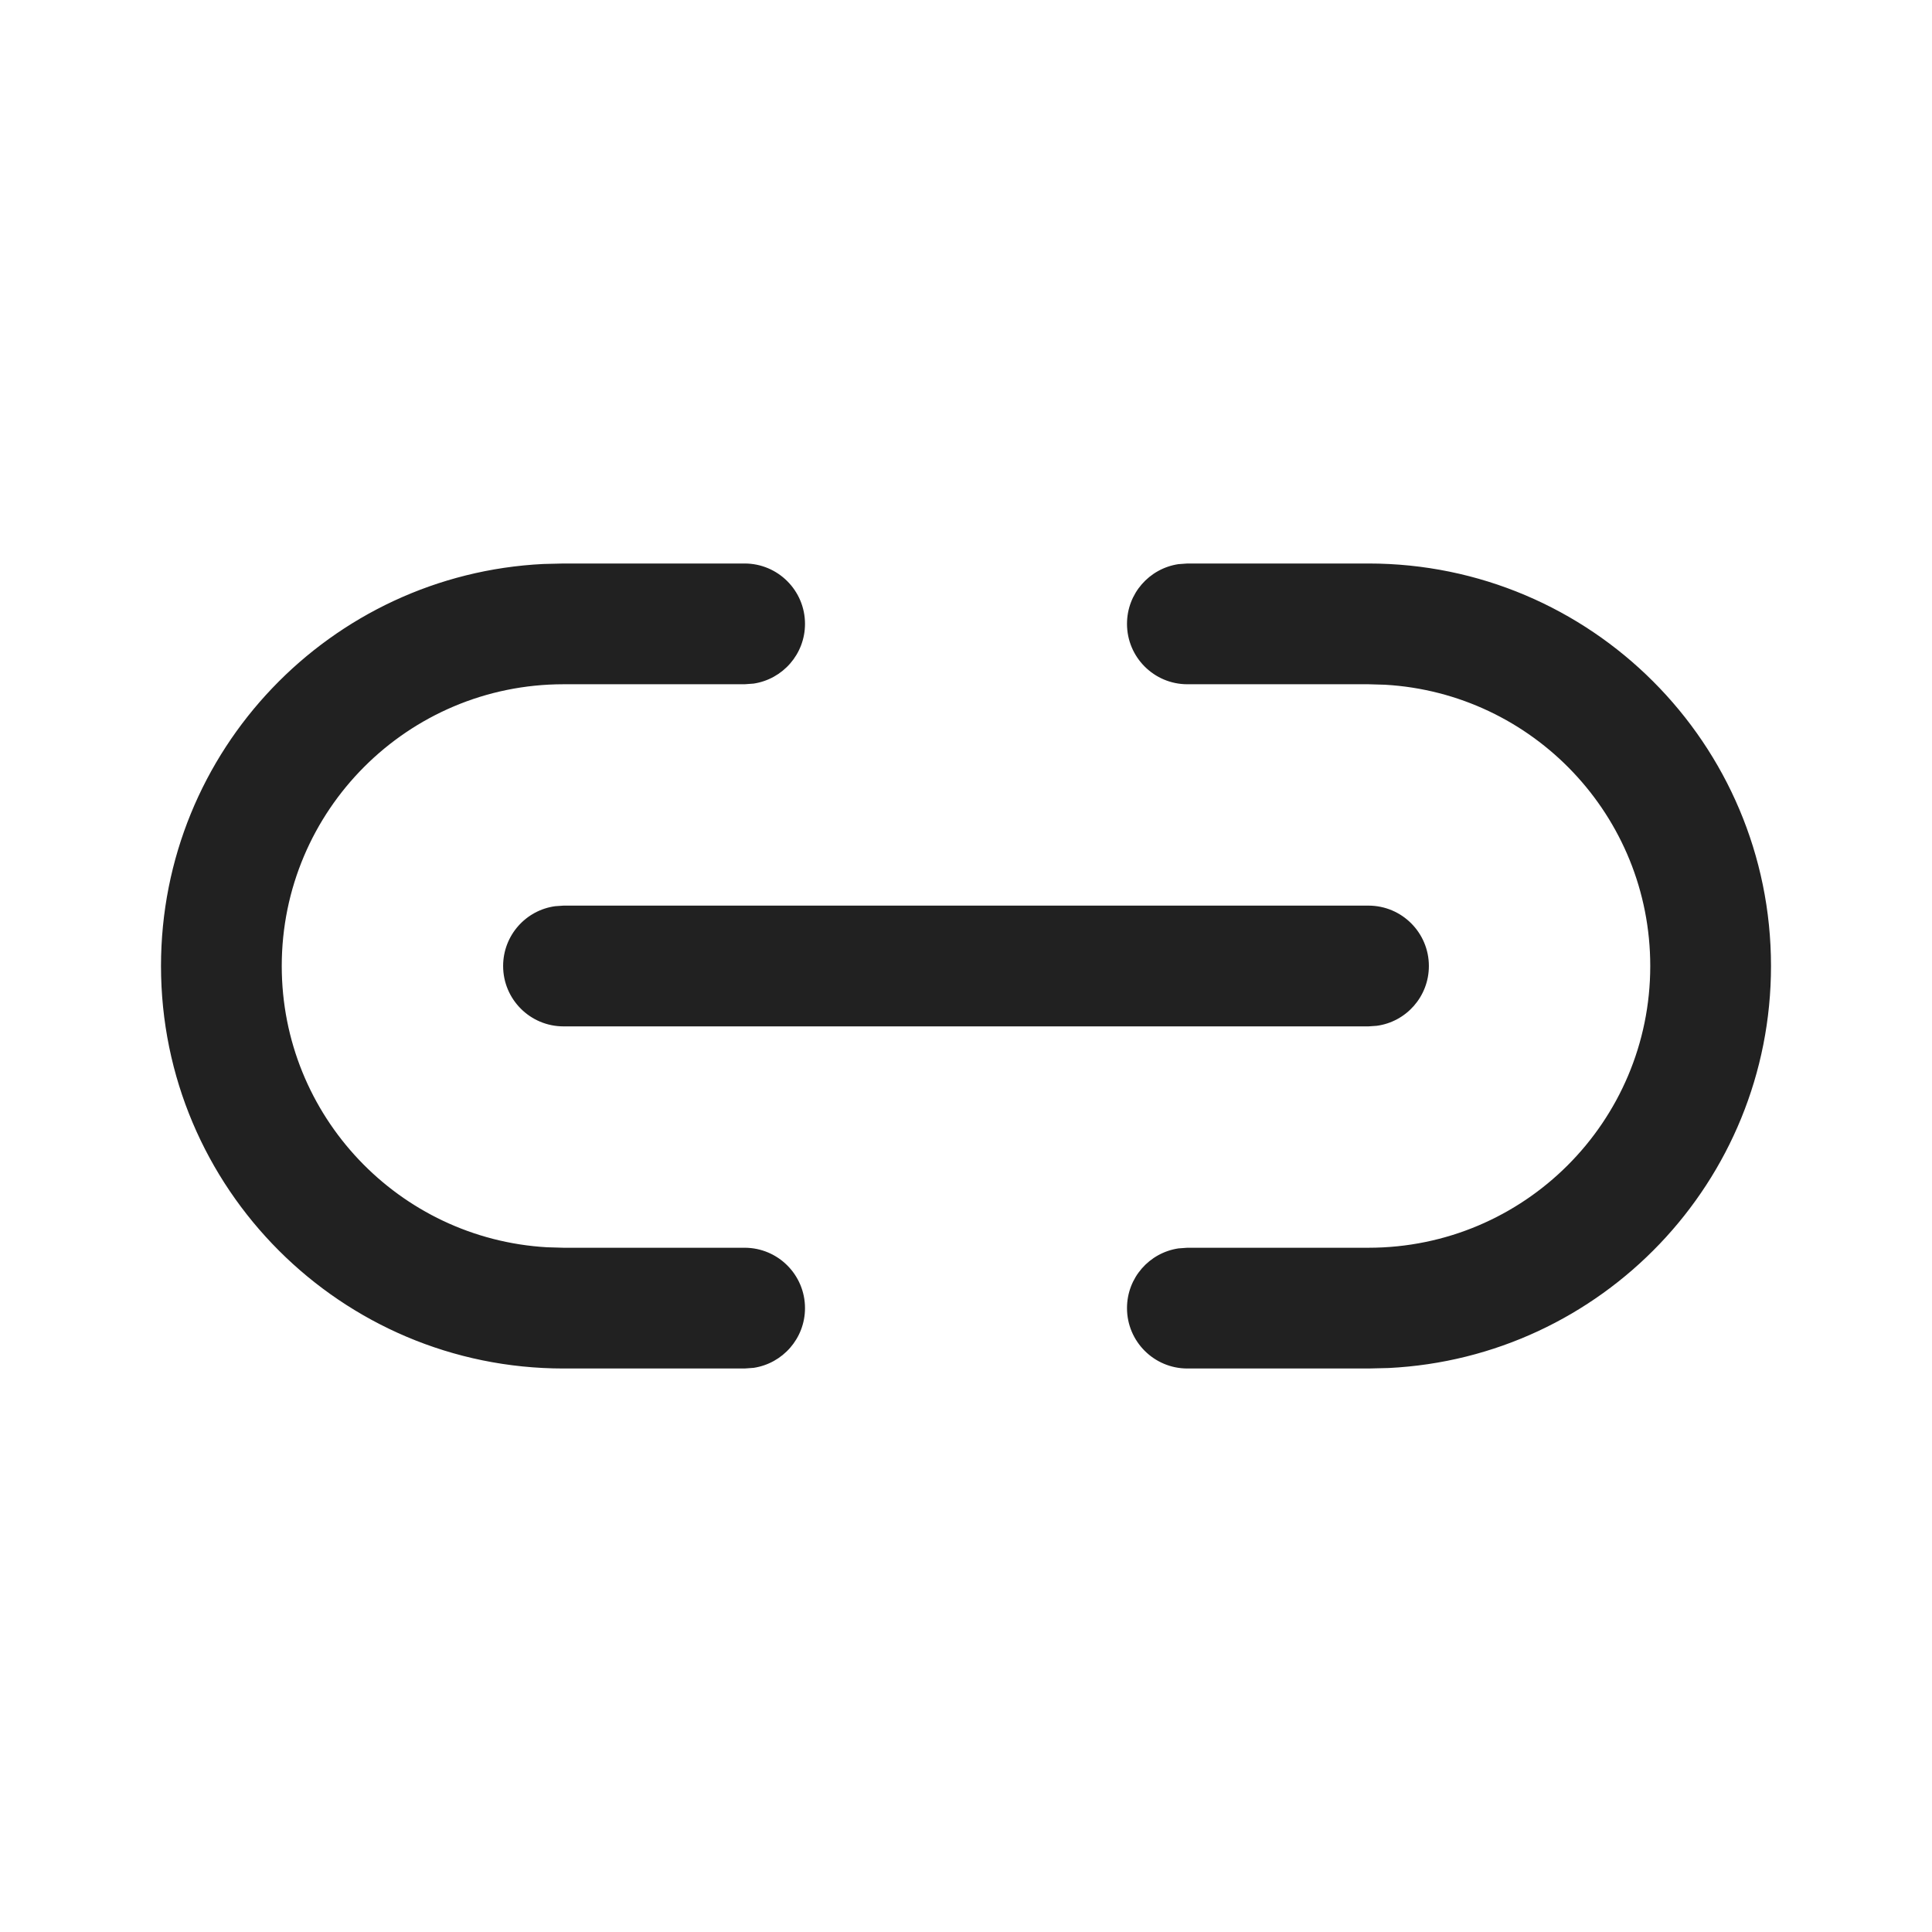
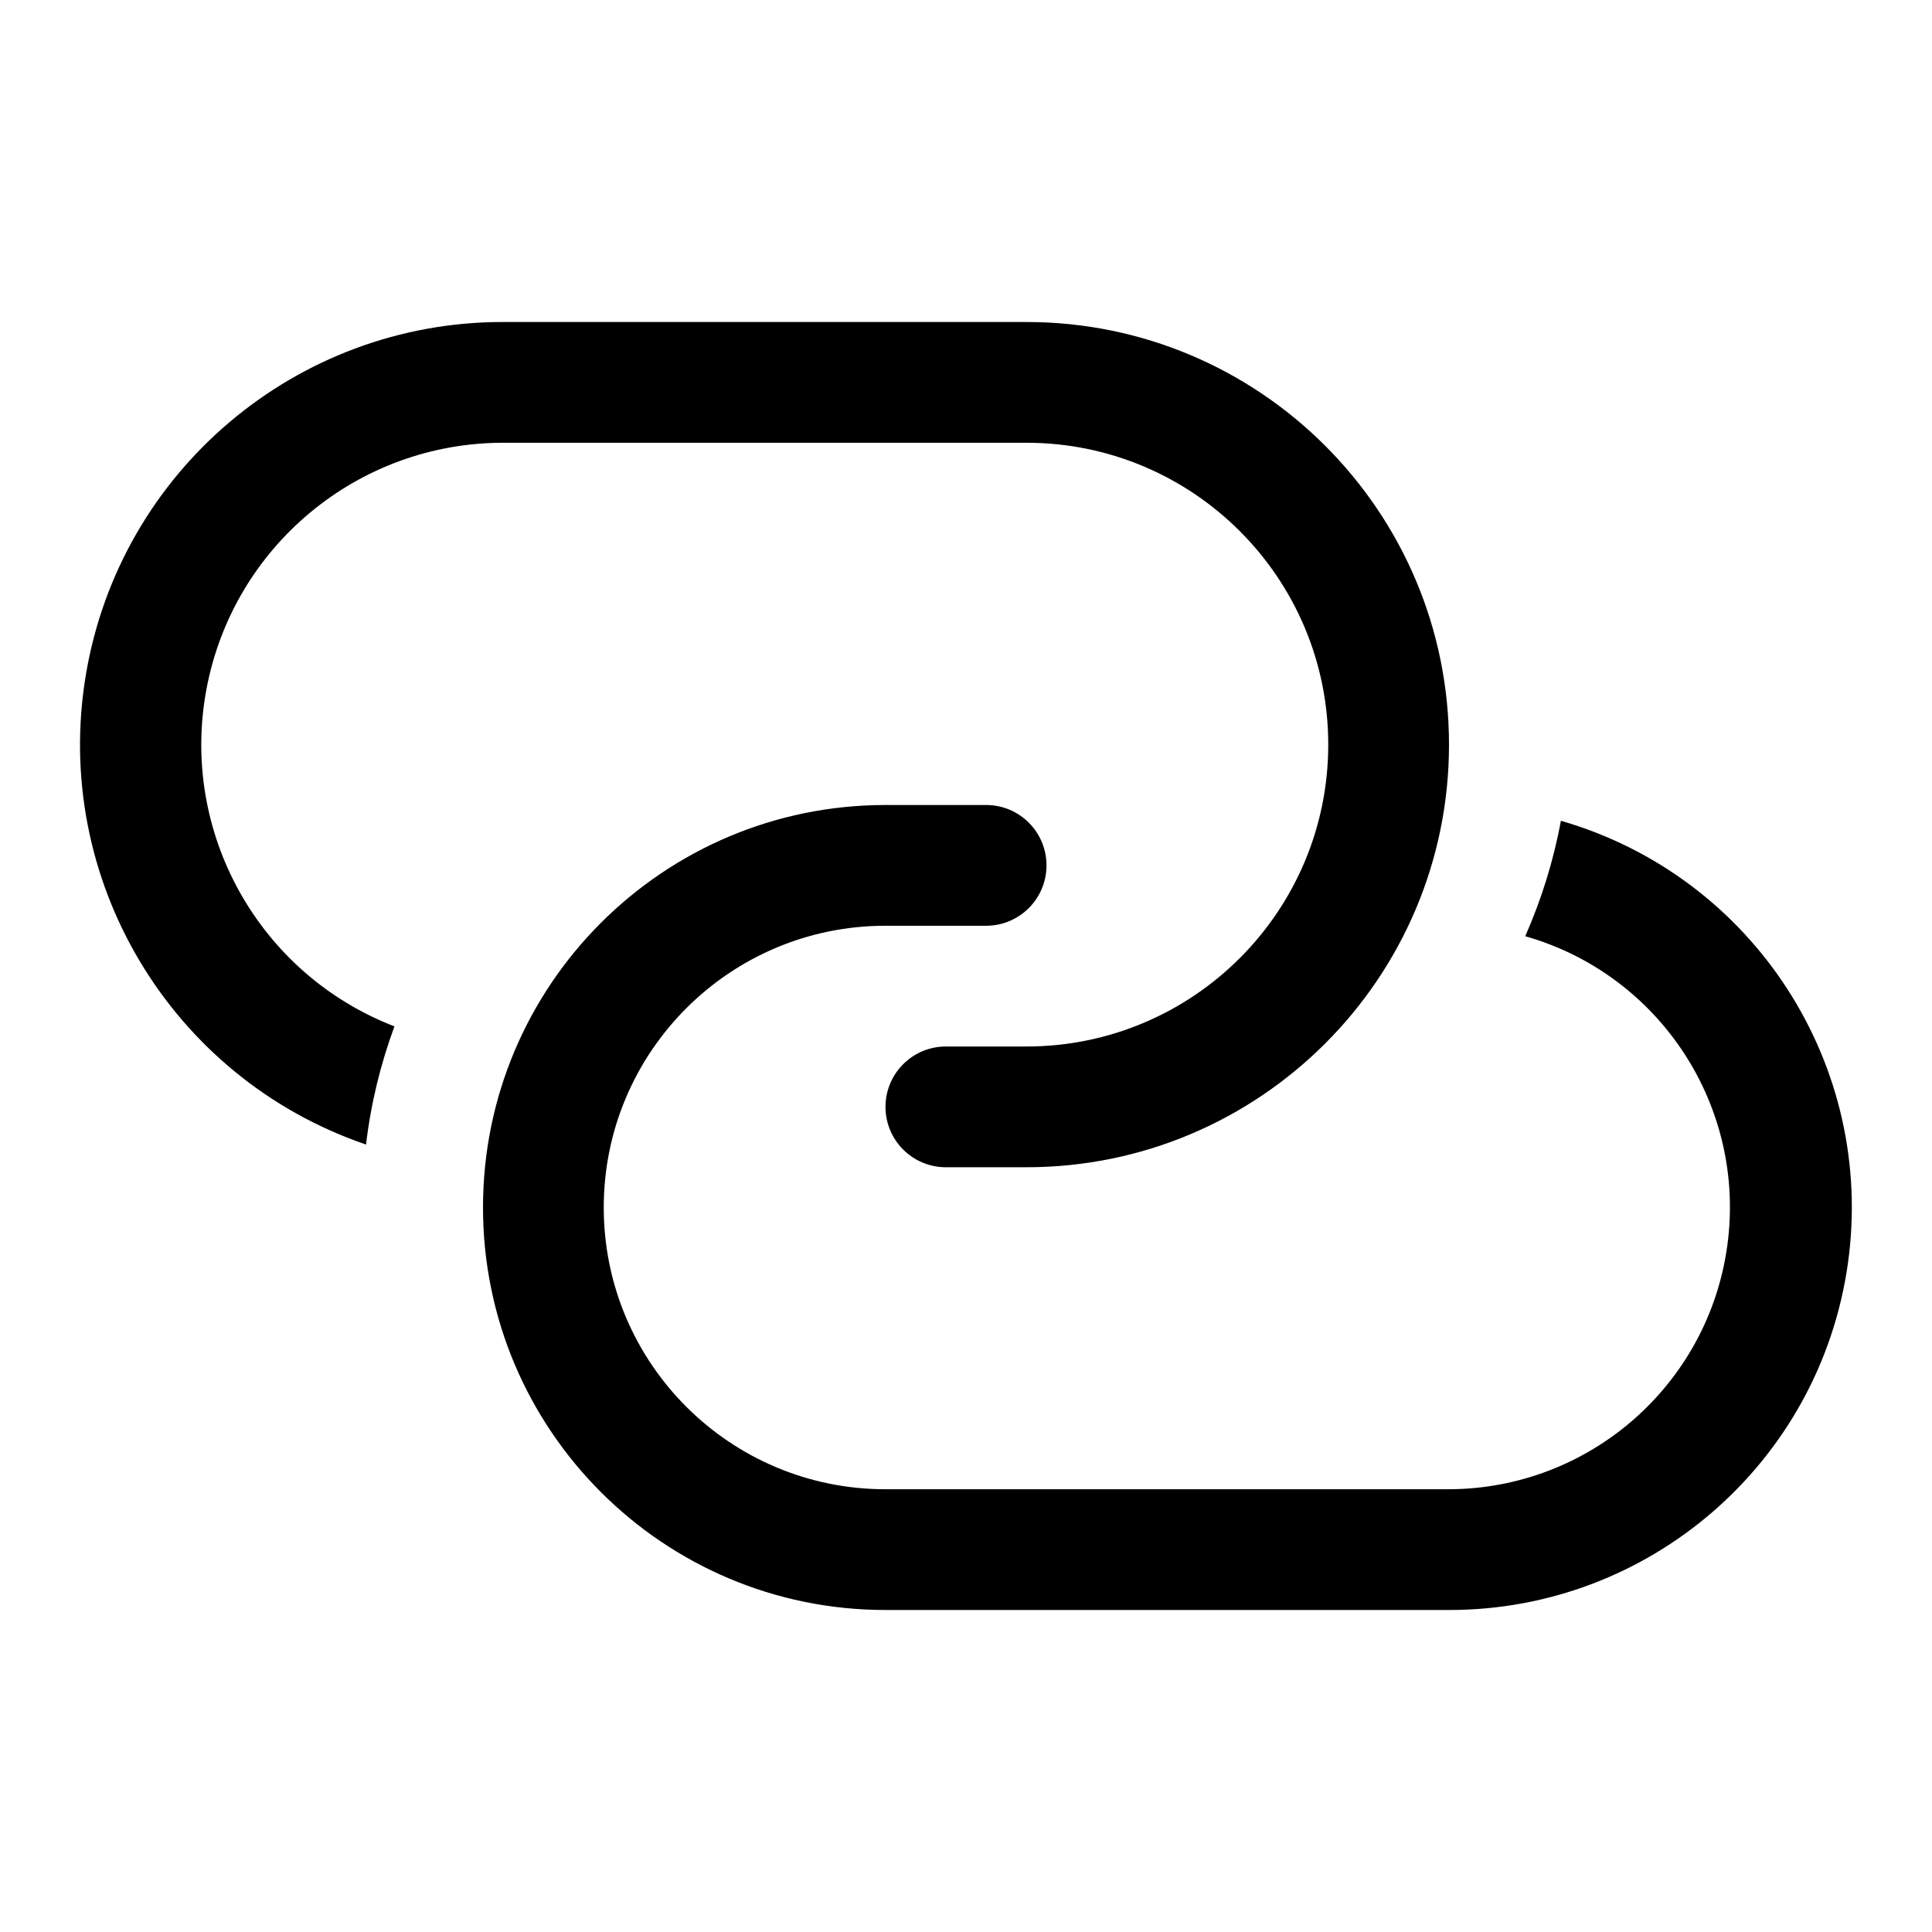
- <svg xmlns="http://www.w3.org/2000/svg" width="24" height="24" viewBox="0 0 24 24" fill="none">
-   <path d="M9.25 7C9.664 7 10 7.336 10 7.75C10 8.127 9.722 8.438 9.361 8.492L9.25 8.5H7C5.067 8.5 3.5 10.067 3.5 12C3.5 13.864 4.957 15.388 6.794 15.494L7 15.5H9.25C9.664 15.5 10 15.836 10 16.25C10 16.627 9.722 16.938 9.361 16.992L9.25 17H7C4.239 17 2 14.761 2 12C2 9.322 4.105 7.136 6.75 7.006L7 7H9.25ZM17 7C19.761 7 22 9.239 22 12C22 14.678 19.895 16.864 17.25 16.994L17 17H14.75C14.336 17 14 16.664 14 16.25C14 15.873 14.277 15.562 14.639 15.508L14.75 15.5H17C18.933 15.5 20.5 13.933 20.5 12C20.5 10.136 19.043 8.612 17.206 8.506L17 8.5H14.75C14.336 8.5 14 8.164 14 7.75C14 7.373 14.277 7.062 14.639 7.008L14.75 7H17ZM7 11.25H17C17.414 11.25 17.75 11.586 17.75 12C17.75 12.38 17.468 12.694 17.102 12.743L17 12.75H7C6.586 12.75 6.25 12.414 6.25 12C6.25 11.62 6.532 11.306 6.898 11.257L7 11.25H17H7Z" fill="#212121" />
+ <svg xmlns="http://www.w3.org/2000/svg" width="24" height="24" viewBox="0 0 24 24">
+   <path fill="currentColor" d="M6.25 4a5.25 5.25 0 0 0-1.703 10.218c.06-.51.181-1.002.353-1.468A3.751 3.751 0 0 1 6.25 5.5h6.5a3.75 3.75 0 1 1 0 7.5h-1a.75.75 0 0 0 0 1.5h1a5.25 5.25 0 1 0 0-10.5zm13.14 6.196c-.092.5-.243.98-.443 1.434A3.502 3.502 0 0 1 18 18.5h-7a3.5 3.5 0 1 1 0-7h1.25a.75.75 0 0 0 0-1.5H11a5 5 0 0 0 0 10h7a5 5 0 0 0 1.39-9.804" />
</svg>
